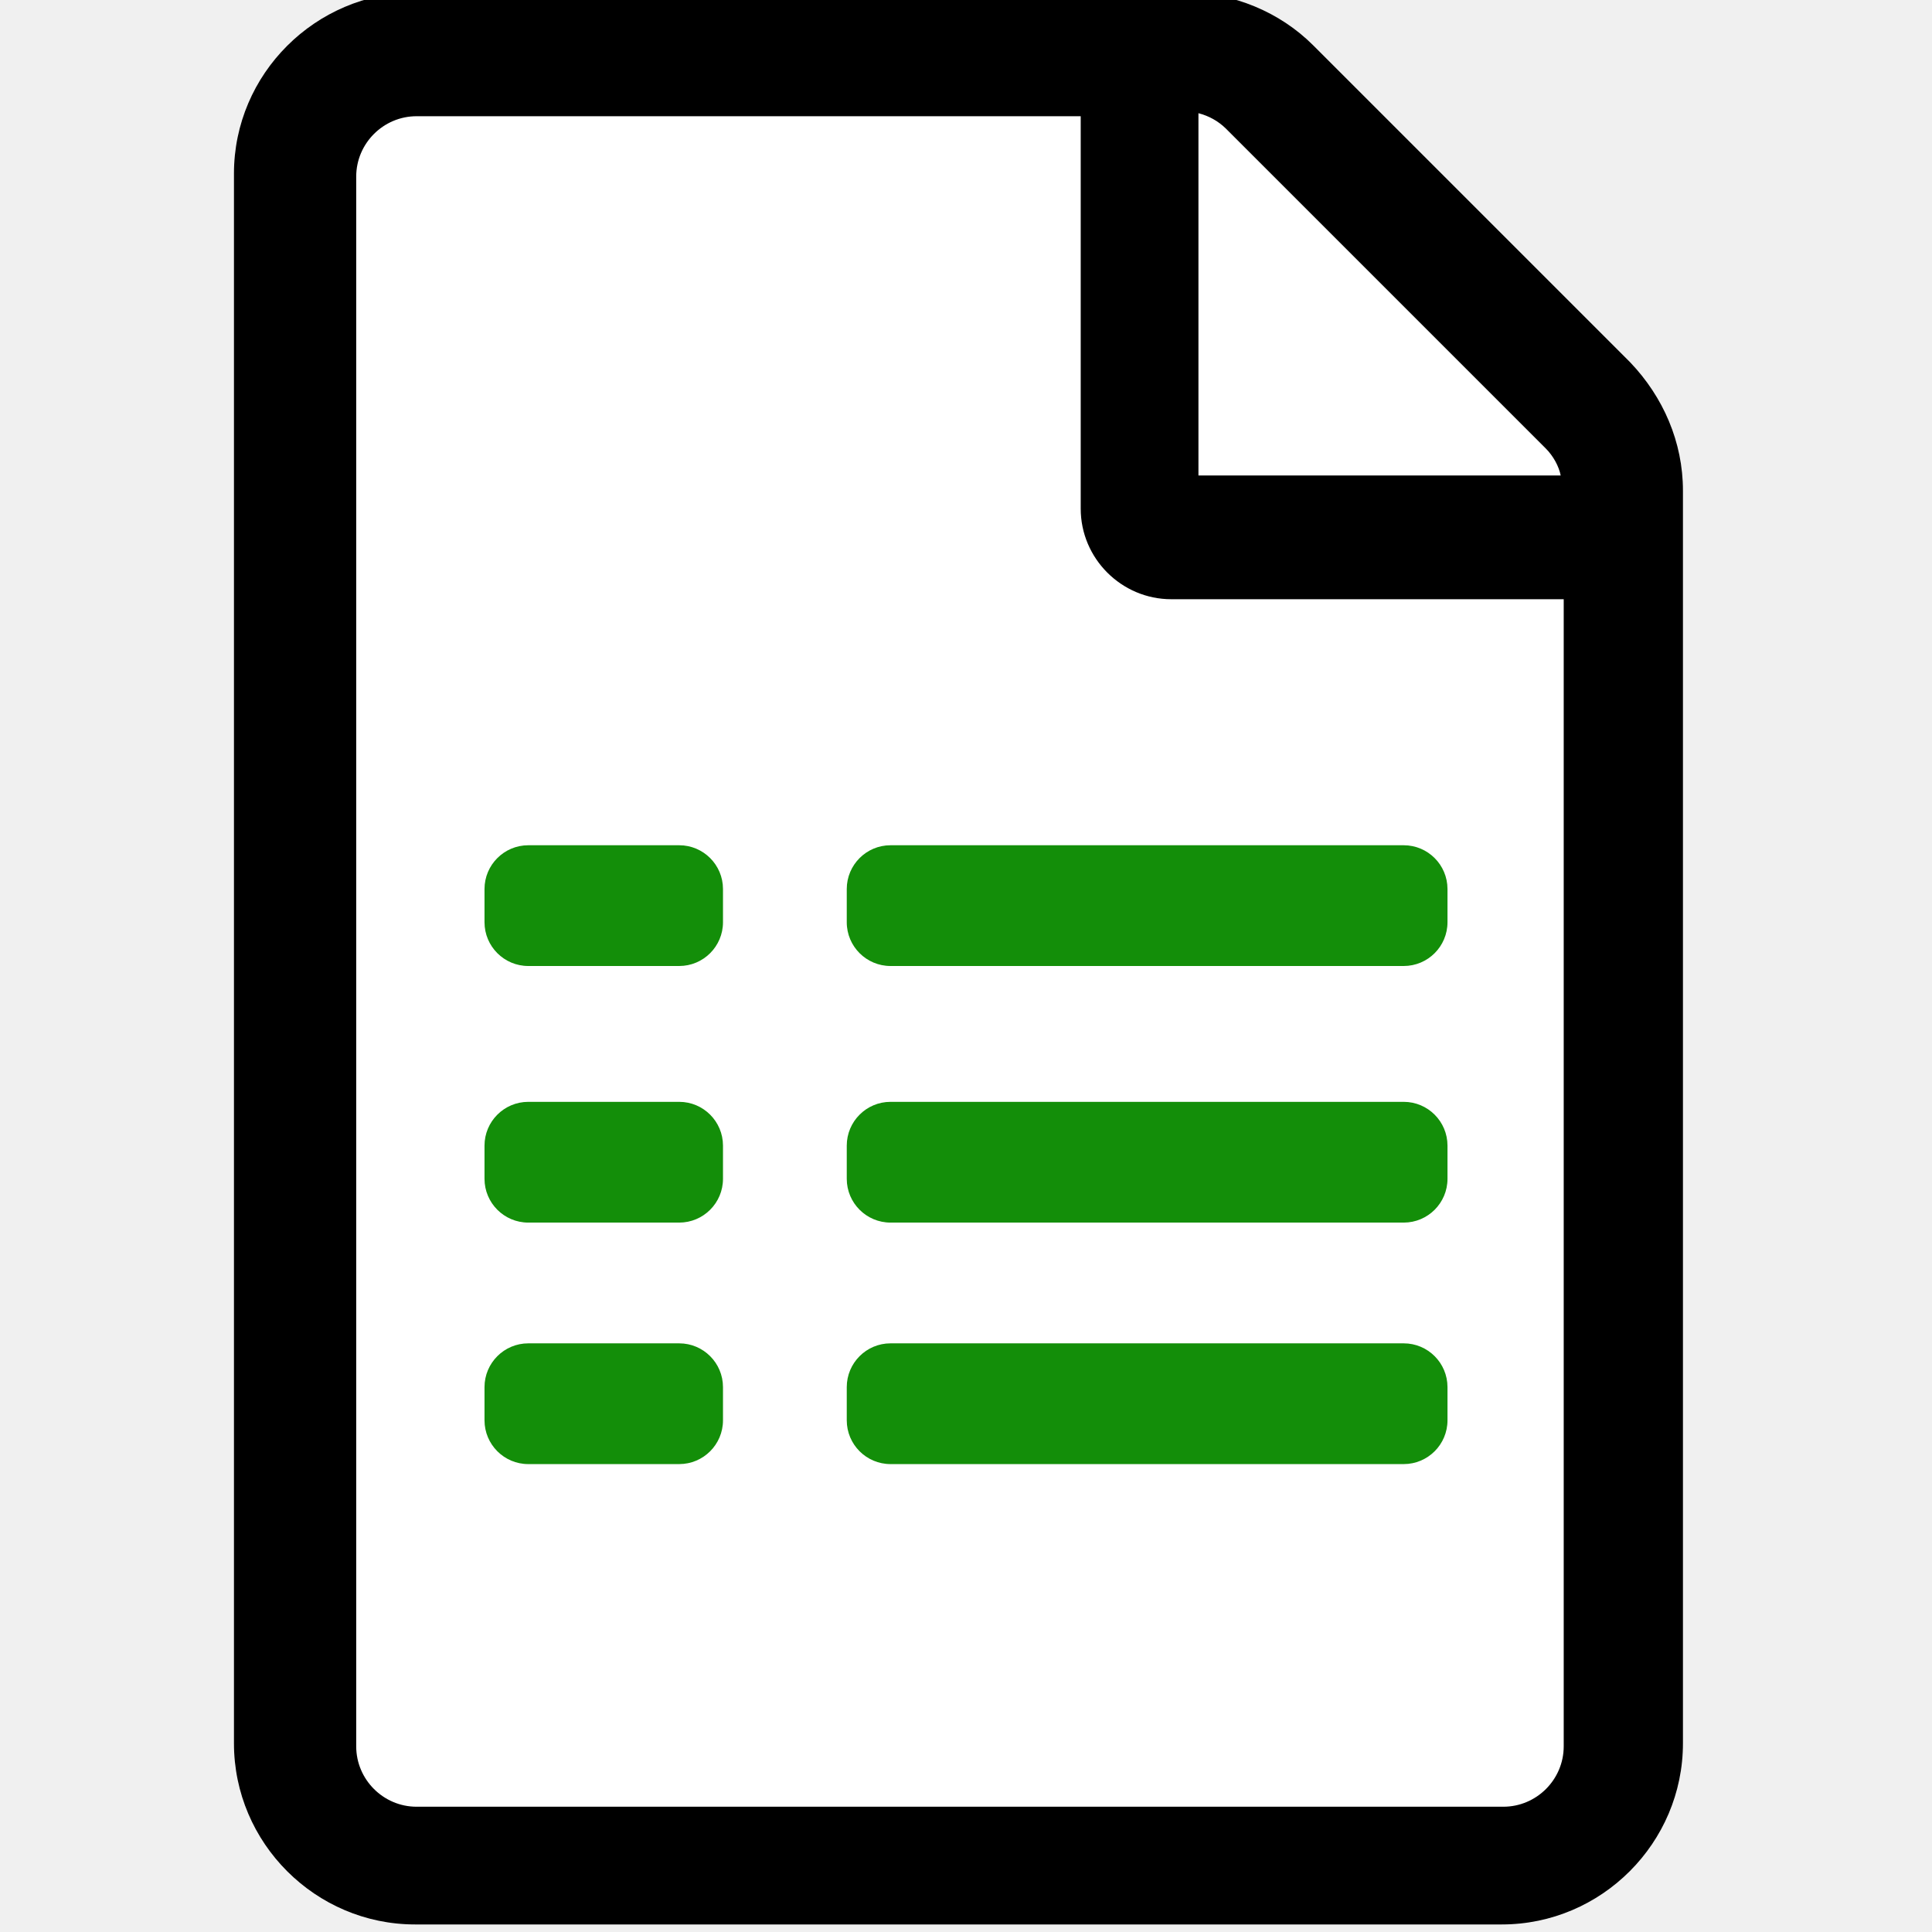
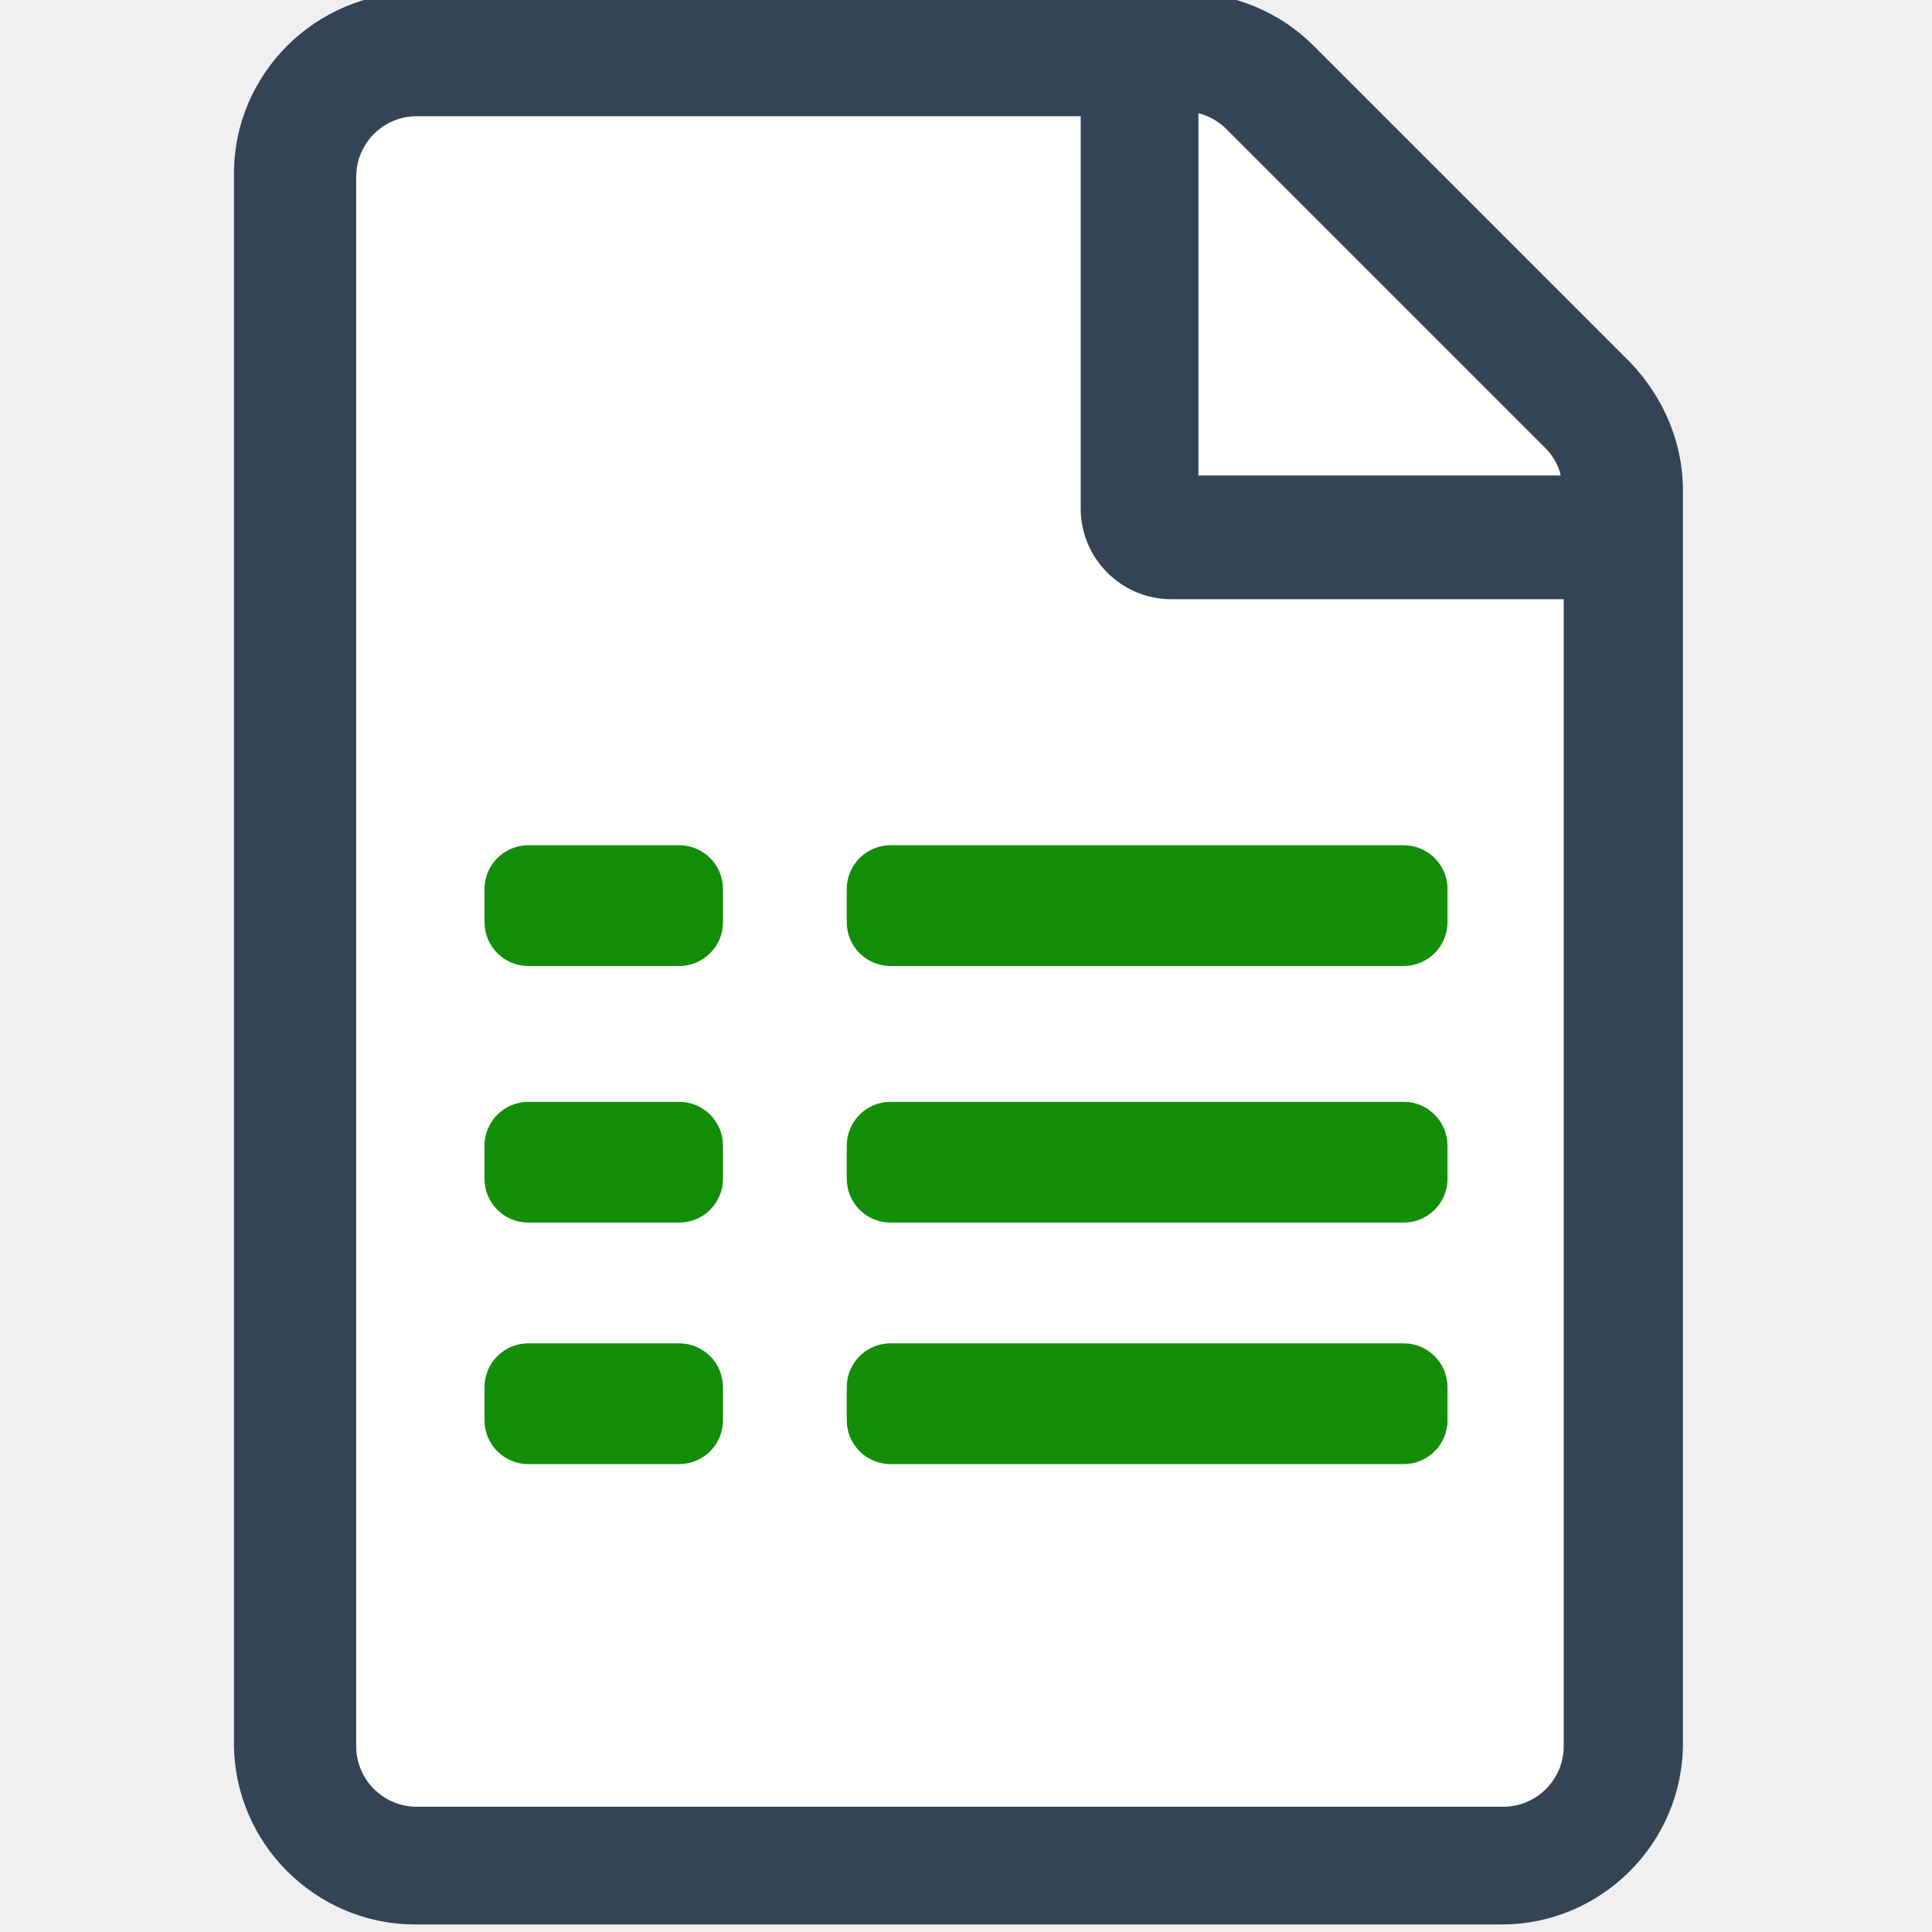
<svg xmlns="http://www.w3.org/2000/svg" version="1.1" viewBox="0 0 128 128">
-   <style type="text/css">.Line{fill:#000000;}.BackG{fill:#138e09;}.Paper{fill:#FFFFFF;}</style>
+   <style type="text/css">.st1{fill:#334455;}.BackG{fill:#138e09;}.Paper{fill:#FFFFFF;}</style>
  <path class="Paper" d="m108 24-21-21c-2.2-2.2-5.3-3.5-8.5-3.5h-51c-6.6 0.025-12 5.4-12 12v104c0 6.6 5.4 12 12 12h72c6.6 0 12-5.4 12-12v-83c0-3.2-1.3-6.2-3.5-8.5z" />
-   <path class="Line" d="m108 24-21-21c-2.2-2.2-5.3-3.5-8.5-3.5h-51c-6.6 0.025-12 5.4-12 12v104c0 6.6 5.4 12 12 12h72c6.6 0 12-5.4 12-12v-83c0-3.2-1.3-6.2-3.5-8.5zm-5.6 5.7c0.52 0.52 0.88 1.2 1 1.8h-24v-24c0.7 0.18 1.3 0.52 1.8 1zm-2.8 90h-72c-2.2 0-4-1.8-4-4v-104c0-2.2 1.8-4 4-4h44v26c0 3.3 2.7 6 6 6h26v76c0 2.2-1.8 4-4 4z" />
+   <path class="st1" d="m108 24-21-21c-2.2-2.2-5.3-3.5-8.5-3.5h-51c-6.6 0.025-12 5.4-12 12v104c0 6.6 5.4 12 12 12h72c6.6 0 12-5.4 12-12v-83c0-3.2-1.3-6.2-3.5-8.5zm-5.6 5.7c0.52 0.52 0.88 1.2 1 1.8h-24v-24c0.7 0.18 1.3 0.52 1.8 1zm-2.8 90h-72c-2.2 0-4-1.8-4-4v-104c0-2.2 1.8-4 4-4h44v26c0 3.3 2.7 6 6 6h26v76c0 2.2-1.8 4-4 4z" />
  <path class="BackG" d="m35 56c-1.6 1.1e-4 -2.9 1.3-2.9 2.9v2.2c1.1e-4 1.6 1.3 2.9 2.9 2.9h10c1.6-1.1e-4 2.9-1.3 2.9-2.9v-2.2c-1.1e-4 -1.6-1.3-2.9-2.9-2.9zm24 0c-1.6-7.7e-4 -2.9 1.3-2.9 2.9v2.2c-7.7e-4 1.6 1.3 2.9 2.9 2.9h34c1.6-2.8e-4 2.9-1.3 2.9-2.9v-2.2c-2.8e-4 -1.6-1.3-2.9-2.9-2.9zm-24 17c-1.6 1.1e-4 -2.9 1.3-2.9 2.9v2.2c1.1e-4 1.6 1.3 2.9 2.9 2.9h10c1.6-1.1e-4 2.9-1.3 2.9-2.9v-2.2c-1.1e-4 -1.6-1.3-2.9-2.9-2.9zm24 0c-1.6-7.7e-4 -2.9 1.3-2.9 2.9v2.2c2.8e-4 1.6 1.3 2.9 2.9 2.9h34c1.6-2.8e-4 2.9-1.3 2.9-2.9v-2.2c-2.8e-4 -1.6-1.3-2.9-2.9-2.9zm-24 16c-1.6 1.1e-4 -2.9 1.3-2.9 2.9v2.2c1.1e-4 1.6 1.3 2.9 2.9 2.9h10c1.6-1.1e-4 2.9-1.3 2.9-2.9v-2.2c-1.1e-4 -1.6-1.3-2.9-2.9-2.9zm24 0c-1.6-7.7e-4 -2.9 1.3-2.9 2.9v2.2c2.8e-4 1.6 1.3 2.9 2.9 2.9h34c1.6-2.8e-4 2.9-1.3 2.9-2.9v-2.2c-2.8e-4 -1.6-1.3-2.9-2.9-2.9z" />
</svg>
